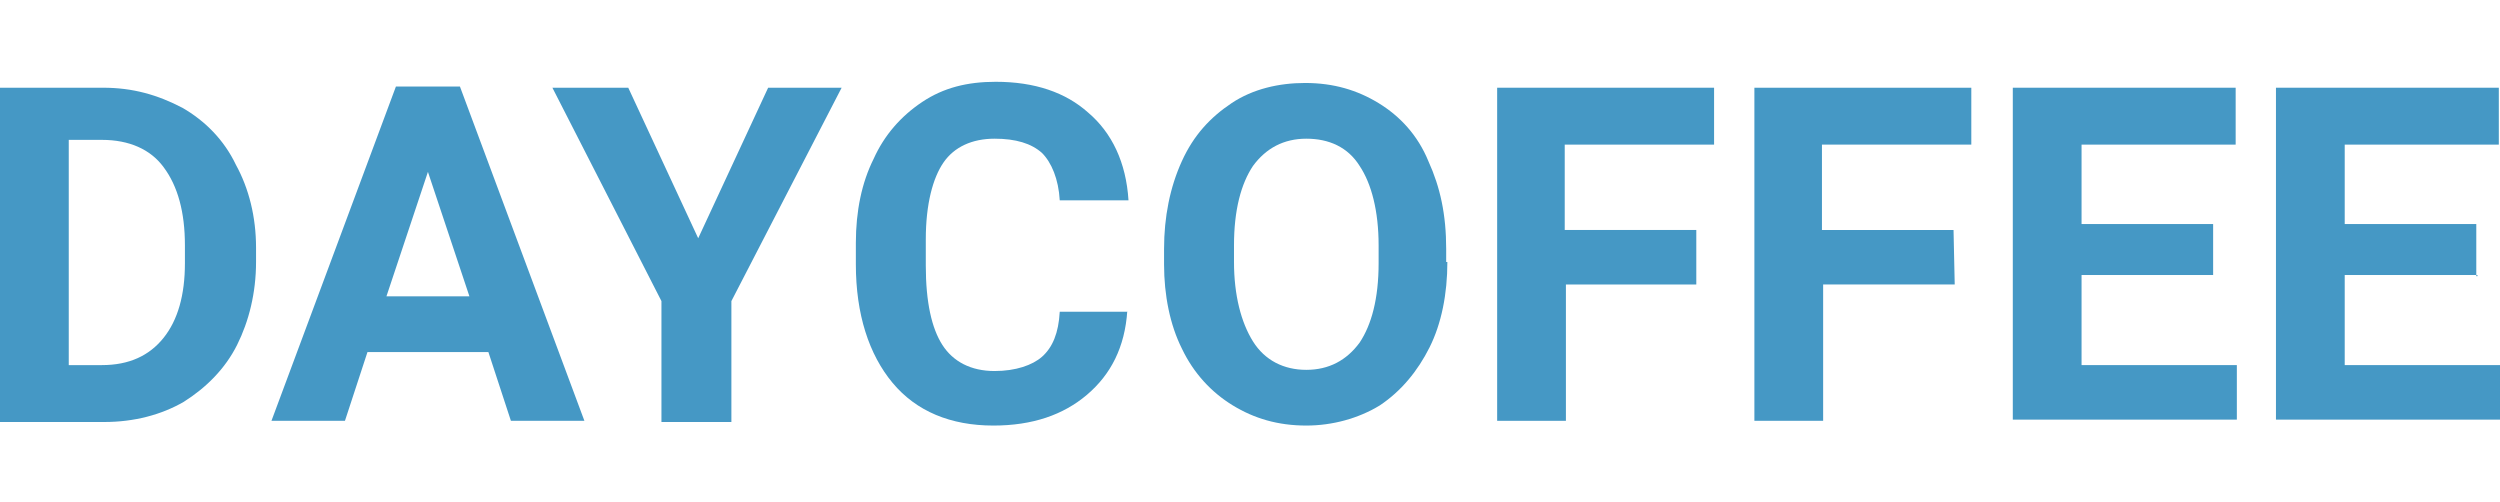
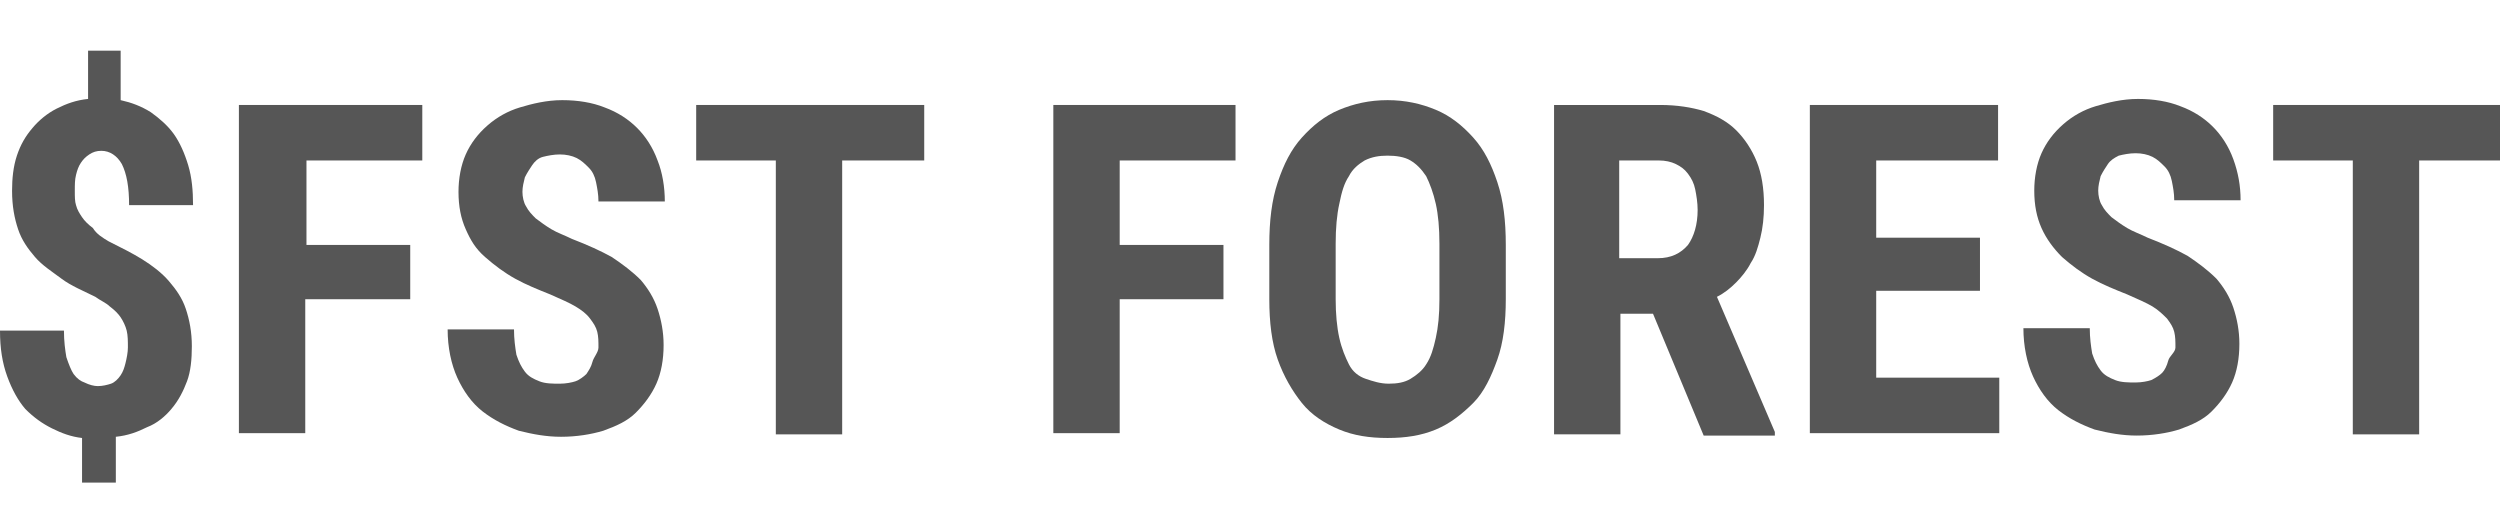
- <svg xmlns="http://www.w3.org/2000/svg" version="1.1" id="Слой_1" image-rendering="optimizeQuality" shape-rendering="geometricPrecision" text-rendering="geometricPrecision" x="0px" y="0px" viewBox="0 0 210.9 42.3" style="enable-background:new 0 0 210.9 42.3;" xml:space="preserve">
+ <svg xmlns="http://www.w3.org/2000/svg" version="1.1" id="Слой_1" shape-rendering="geometricPrecision" image-rendering="optimizeQuality" text-rendering="geometricPrecision" x="0px" y="0px" viewBox="0 0 207.2 42.3" style="enable-background:new 0 0 207.2 42.3;" xml:space="preserve">
  <style type="text/css">
- 	.st0{fill:#4598C5;}
+ 	.st0{fill:#565656;}
</style>
  <g>
-     <path class="st0" d="M0,35.5V7.4h8.7c2.5,0,4.6,0.6,6.7,1.7c1.9,1.1,3.5,2.7,4.5,4.8c1.1,2,1.7,4.4,1.7,7v1.2c0,2.6-0.6,5-1.6,7   c-1,2-2.6,3.6-4.5,4.8c-1.9,1.1-4.2,1.7-6.7,1.7H0V35.5z M5.8,12v18.8h2.8c2.3,0,4-0.8,5.2-2.3s1.8-3.6,1.8-6.3v-1.5   c0-2.8-0.6-5-1.8-6.6c-1.1-1.5-2.9-2.3-5.2-2.3H5.8V12z" />
-     <path class="st0" d="M41.2,29.7H31l-1.9,5.8h-6.2L33.4,7.3h5.4l10.5,28.2h-6.2L41.2,29.7z M32.6,25h7l-3.5-10.5L32.6,25z" />
-     <path class="st0" d="M58.9,20.1l5.9-12.7H71l-9.3,18v10.2h-5.9V25.4l-9.2-18H53L58.9,20.1z" />
-     <path class="st0" d="M95.1,26.2c-0.2,3.1-1.4,5.4-3.4,7.1c-2,1.7-4.6,2.6-7.9,2.6c-3.6,0-6.5-1.2-8.5-3.6s-3.1-5.8-3.1-10v-1.8   c0-2.7,0.5-5.1,1.5-7.1c0.9-2,2.3-3.6,4.1-4.8s3.8-1.7,6.2-1.7c3.3,0,5.9,0.9,7.8,2.6c2,1.7,3.2,4.2,3.4,7.4h-5.8   c-0.1-1.8-0.7-3.2-1.5-4c-0.9-0.8-2.2-1.2-4-1.2c-1.9,0-3.4,0.7-4.3,2s-1.5,3.5-1.5,6.5v2.2c0,3.1,0.5,5.3,1.4,6.7   c0.9,1.4,2.4,2.2,4.4,2.2c1.8,0,3.2-0.5,4-1.2c0.9-0.8,1.4-2,1.5-3.8h5.7V26.2z" />
-     <path class="st0" d="M122.1,22.1c0,2.7-0.5,5.2-1.5,7.2s-2.4,3.7-4.2,4.9c-1.8,1.1-4,1.7-6.2,1.7c-2.4,0-4.4-0.6-6.2-1.7   s-3.3-2.7-4.3-4.8c-1-2-1.5-4.5-1.5-7.1V21c0-2.7,0.5-5.2,1.5-7.4c1-2.2,2.4-3.7,4.2-4.9s4-1.7,6.2-1.7c2.4,0,4.4,0.6,6.2,1.7   c1.8,1.1,3.3,2.7,4.2,4.9c1,2.2,1.5,4.5,1.5,7.4v1.1H122.1z M116.3,20.7c0-2.9-0.6-5.2-1.6-6.7c-1-1.6-2.6-2.3-4.5-2.3   c-1.9,0-3.4,0.8-4.5,2.3c-1,1.5-1.6,3.7-1.6,6.7v1.4c0,2.8,0.6,5.1,1.6,6.7c1,1.6,2.6,2.4,4.5,2.4c1.9,0,3.4-0.8,4.5-2.3   c1-1.5,1.6-3.7,1.6-6.7V20.7z" />
-     <path class="st0" d="M143.3,24h-11.2v11.5h-5.8V7.4h18.3v4.8h-12.6v7.2h11.1V24H143.3z" />
-     <path class="st0" d="M164.9,24h-11.1v11.5h-5.8V7.4h18.3v4.8h-12.6v7.2h11.1L164.9,24L164.9,24z" />
-     <path class="st0" d="M186.7,23.2h-11.1v7.6h13.1v4.6h-18.9V7.4h18.8v4.8h-13v6.7h11.1L186.7,23.2L186.7,23.2z" />
-     <path class="st0" d="M209,23.2h-11.2v7.6h13.1v4.6H192V7.4h18.8v4.8h-13v6.7h11.1v4.4H209z" />
+     <path class="st0" d="M10.6,28.8c0-0.5,0-1-0.1-1.4s-0.3-0.8-0.5-1.1c-0.2-0.3-0.5-0.6-0.9-0.9c-0.3-0.3-0.8-0.5-1.2-0.8   c-1-0.5-2-0.9-2.8-1.5s-1.6-1.1-2.2-1.8c-0.6-0.7-1.1-1.4-1.4-2.3s-0.5-1.9-0.5-3.2c0-1,0.1-2,0.4-2.9c0.3-0.9,0.7-1.6,1.3-2.3   c0.5-0.6,1.2-1.2,2-1.6c0.8-0.4,1.6-0.7,2.6-0.8v-4H10v4.1c0.9,0.2,1.7,0.5,2.5,1c0.7,0.5,1.4,1.1,1.9,1.8c0.5,0.7,0.9,1.6,1.2,2.6   c0.3,1,0.4,2.1,0.4,3.3h-5.3c0-1.5-0.2-2.6-0.6-3.4c-0.4-0.7-1-1.1-1.7-1.1c-0.4,0-0.7,0.1-1,0.3s-0.5,0.4-0.7,0.7   c-0.2,0.3-0.3,0.6-0.4,1c-0.1,0.4-0.1,0.8-0.1,1.3c0,0.5,0,0.9,0.1,1.2c0.1,0.4,0.3,0.7,0.5,1c0.2,0.3,0.5,0.6,0.9,0.9   C8,19.4,8.5,19.7,9,20c1,0.5,2,1,2.8,1.5s1.6,1.1,2.2,1.8c0.6,0.7,1.1,1.4,1.4,2.3s0.5,1.9,0.5,3.1c0,1.1-0.1,2.1-0.4,2.9   s-0.7,1.6-1.3,2.3c-0.5,0.6-1.2,1.2-2,1.5c-0.8,0.4-1.6,0.7-2.6,0.8V40H6.8v-3.7c-0.9-0.1-1.7-0.4-2.5-0.8s-1.5-0.9-2.2-1.6   c-0.6-0.7-1.1-1.6-1.5-2.7S0,28.9,0,27.4h5.3c0,0.9,0.1,1.6,0.2,2.2c0.2,0.6,0.4,1.1,0.6,1.4c0.3,0.4,0.6,0.6,0.9,0.7   C7.4,31.9,7.8,32,8.1,32c0.4,0,0.8-0.1,1.1-0.2s0.6-0.4,0.8-0.7c0.2-0.3,0.3-0.6,0.4-1S10.6,29.2,10.6,28.8z" />
+     <path class="st0" d="M33.9,24.8h-8.6v11.1h-5.5V8.7H35v4.6h-9.6v7h8.6V24.8z" />
+     <path class="st0" d="M49.6,28.8c0-0.5,0-0.9-0.1-1.3s-0.3-0.7-0.6-1.1s-0.7-0.7-1.2-1c-0.5-0.3-1.2-0.6-2.1-1c-1-0.4-2-0.8-2.9-1.3   c-0.9-0.5-1.7-1.1-2.5-1.8S39,19.9,38.6,19c-0.4-0.9-0.6-1.9-0.6-3.1c0-1.1,0.2-2.2,0.6-3.1s1-1.7,1.8-2.4c0.8-0.7,1.7-1.2,2.7-1.5   s2.2-0.6,3.5-0.6c1.3,0,2.5,0.2,3.5,0.6c1.1,0.4,2,1,2.7,1.7c0.7,0.7,1.3,1.6,1.7,2.7c0.4,1,0.6,2.2,0.6,3.4h-5.5   c0-0.6-0.1-1.1-0.2-1.6c-0.1-0.5-0.3-0.9-0.6-1.2c-0.3-0.3-0.6-0.6-1-0.8c-0.4-0.2-0.9-0.3-1.4-0.3c-0.5,0-1,0.1-1.4,0.2   s-0.7,0.4-0.9,0.7s-0.4,0.6-0.6,1c-0.1,0.4-0.2,0.8-0.2,1.2c0,0.4,0.1,0.9,0.3,1.2c0.2,0.4,0.5,0.7,0.8,1c0.4,0.3,0.8,0.6,1.3,0.9   c0.5,0.3,1.1,0.5,1.7,0.8c1.3,0.5,2.4,1,3.3,1.5c0.9,0.6,1.7,1.2,2.4,1.9c0.6,0.7,1.1,1.5,1.4,2.4s0.5,1.9,0.5,3   c0,1.2-0.2,2.3-0.6,3.2s-1,1.7-1.7,2.4s-1.6,1.1-2.7,1.5c-1,0.3-2.2,0.5-3.5,0.5c-1.2,0-2.3-0.2-3.5-0.5c-1.1-0.4-2.1-0.9-3-1.6   c-0.9-0.7-1.6-1.7-2.1-2.8c-0.5-1.1-0.8-2.5-0.8-4h5.5c0,0.8,0.1,1.5,0.2,2.1c0.2,0.6,0.4,1,0.7,1.4c0.3,0.4,0.7,0.6,1.2,0.8   c0.5,0.2,1.1,0.2,1.7,0.2c0.5,0,1-0.1,1.3-0.2s0.7-0.4,0.9-0.6c0.2-0.3,0.4-0.6,0.5-1S49.6,29.2,49.6,28.8z" />
+     <path class="st0" d="M76.5,13.3h-6.7v22.7h-5.5V13.3h-6.6V8.7h18.9V13.3z" />
+     <path class="st0" d="M101.4,24.8h-8.6v11.1h-5.5V8.7h15.1v4.6h-9.6v7h8.6V24.8z" />
+     <path class="st0" d="M124.8,24.8c0,1.9-0.2,3.6-0.7,5c-0.5,1.4-1.1,2.7-2,3.6s-1.9,1.7-3.1,2.2c-1.2,0.5-2.5,0.7-4,0.7   s-2.8-0.2-4-0.7c-1.2-0.5-2.3-1.2-3.1-2.2s-1.5-2.2-2-3.6s-0.7-3.1-0.7-5v-4.5c0-2,0.2-3.7,0.7-5.2c0.5-1.5,1.1-2.7,2-3.7   c0.9-1,1.9-1.8,3.1-2.3c1.2-0.5,2.5-0.8,4-0.8c1.5,0,2.8,0.3,4,0.8c1.2,0.5,2.2,1.3,3.1,2.3s1.5,2.2,2,3.7c0.5,1.5,0.7,3.2,0.7,5.2   V24.8z M119.3,20.2c0-1.3-0.1-2.4-0.3-3.3c-0.2-0.9-0.5-1.7-0.8-2.3c-0.4-0.6-0.8-1-1.3-1.3c-0.5-0.3-1.2-0.4-1.9-0.4   c-0.7,0-1.3,0.1-1.9,0.4c-0.5,0.3-1,0.7-1.3,1.3c-0.4,0.6-0.6,1.3-0.8,2.3c-0.2,0.9-0.3,2-0.3,3.3v4.6c0,1.2,0.1,2.3,0.3,3.2   c0.2,0.9,0.5,1.6,0.8,2.2s0.8,1,1.4,1.2s1.2,0.4,1.9,0.4c0.7,0,1.3-0.1,1.8-0.4s1-0.7,1.3-1.2c0.4-0.6,0.6-1.3,0.8-2.2   c0.2-0.9,0.3-1.9,0.3-3.2V20.2z" />
+     <path class="st0" d="M137,26h-2.7v10h-5.5V8.7h8.8c1.4,0,2.6,0.2,3.6,0.5c1.1,0.4,2,0.9,2.7,1.6c0.7,0.7,1.3,1.6,1.7,2.6   s0.6,2.2,0.6,3.6c0,1-0.1,1.9-0.3,2.7s-0.4,1.5-0.8,2.1c-0.3,0.6-0.8,1.2-1.2,1.6c-0.5,0.5-1,0.9-1.6,1.2l4.8,11.2v0.3h-5.9L137,26   z M134.3,21.4h3.1c1.1,0,1.9-0.4,2.5-1.1c0.5-0.7,0.8-1.7,0.8-2.9c0-0.6-0.1-1.2-0.2-1.7c-0.1-0.5-0.3-0.9-0.6-1.3s-0.6-0.6-1-0.8   c-0.4-0.2-0.9-0.3-1.4-0.3h-3.3V21.4z" />
+     <path class="st0" d="M164.1,24.1h-8.6v7.2h10.2v4.6H150V8.7h15.6v4.6h-10.1v6.4h8.6V24.1z" />
+     <path class="st0" d="M180.3,28.8c0-0.5,0-0.9-0.1-1.3s-0.3-0.7-0.6-1.1c-0.3-0.3-0.7-0.7-1.2-1c-0.5-0.3-1.2-0.6-2.1-1   c-1-0.4-2-0.8-2.9-1.3c-0.9-0.5-1.7-1.1-2.5-1.8c-0.7-0.7-1.3-1.5-1.7-2.4c-0.4-0.9-0.6-1.9-0.6-3.1c0-1.1,0.2-2.2,0.6-3.1   c0.4-0.9,1-1.7,1.8-2.4s1.7-1.2,2.7-1.5s2.2-0.6,3.5-0.6c1.3,0,2.5,0.2,3.5,0.6c1.1,0.4,2,1,2.7,1.7s1.3,1.6,1.7,2.7   s0.6,2.2,0.6,3.4h-5.5c0-0.6-0.1-1.1-0.2-1.6c-0.1-0.5-0.3-0.9-0.6-1.2c-0.3-0.3-0.6-0.6-1-0.8c-0.4-0.2-0.9-0.3-1.4-0.3   c-0.5,0-1,0.1-1.4,0.2c-0.4,0.2-0.7,0.4-0.9,0.7c-0.2,0.3-0.4,0.6-0.6,1c-0.1,0.4-0.2,0.8-0.2,1.2c0,0.4,0.1,0.9,0.3,1.2   c0.2,0.4,0.5,0.7,0.8,1c0.4,0.3,0.8,0.6,1.3,0.9c0.5,0.3,1.1,0.5,1.7,0.8c1.3,0.5,2.4,1,3.3,1.5c0.9,0.6,1.7,1.2,2.4,1.9   c0.6,0.7,1.1,1.5,1.4,2.4s0.5,1.9,0.5,3c0,1.2-0.2,2.3-0.6,3.2c-0.4,0.9-1,1.7-1.7,2.4s-1.6,1.1-2.7,1.5c-1,0.3-2.2,0.5-3.5,0.5   c-1.2,0-2.3-0.2-3.5-0.5c-1.1-0.4-2.1-0.9-3-1.6c-0.9-0.7-1.6-1.7-2.1-2.8c-0.5-1.1-0.8-2.5-0.8-4h5.5c0,0.8,0.1,1.5,0.2,2.1   c0.2,0.6,0.4,1,0.7,1.4c0.3,0.4,0.7,0.6,1.2,0.8s1.1,0.2,1.7,0.2c0.5,0,1-0.1,1.3-0.2c0.4-0.2,0.7-0.4,0.9-0.6s0.4-0.6,0.5-1   S180.3,29.2,180.3,28.8z" />
+     <path class="st0" d="M207.2,13.3h-6.7v22.7h-5.5V13.3h-6.6V8.7h18.9V13.3z" />
  </g>
</svg>
